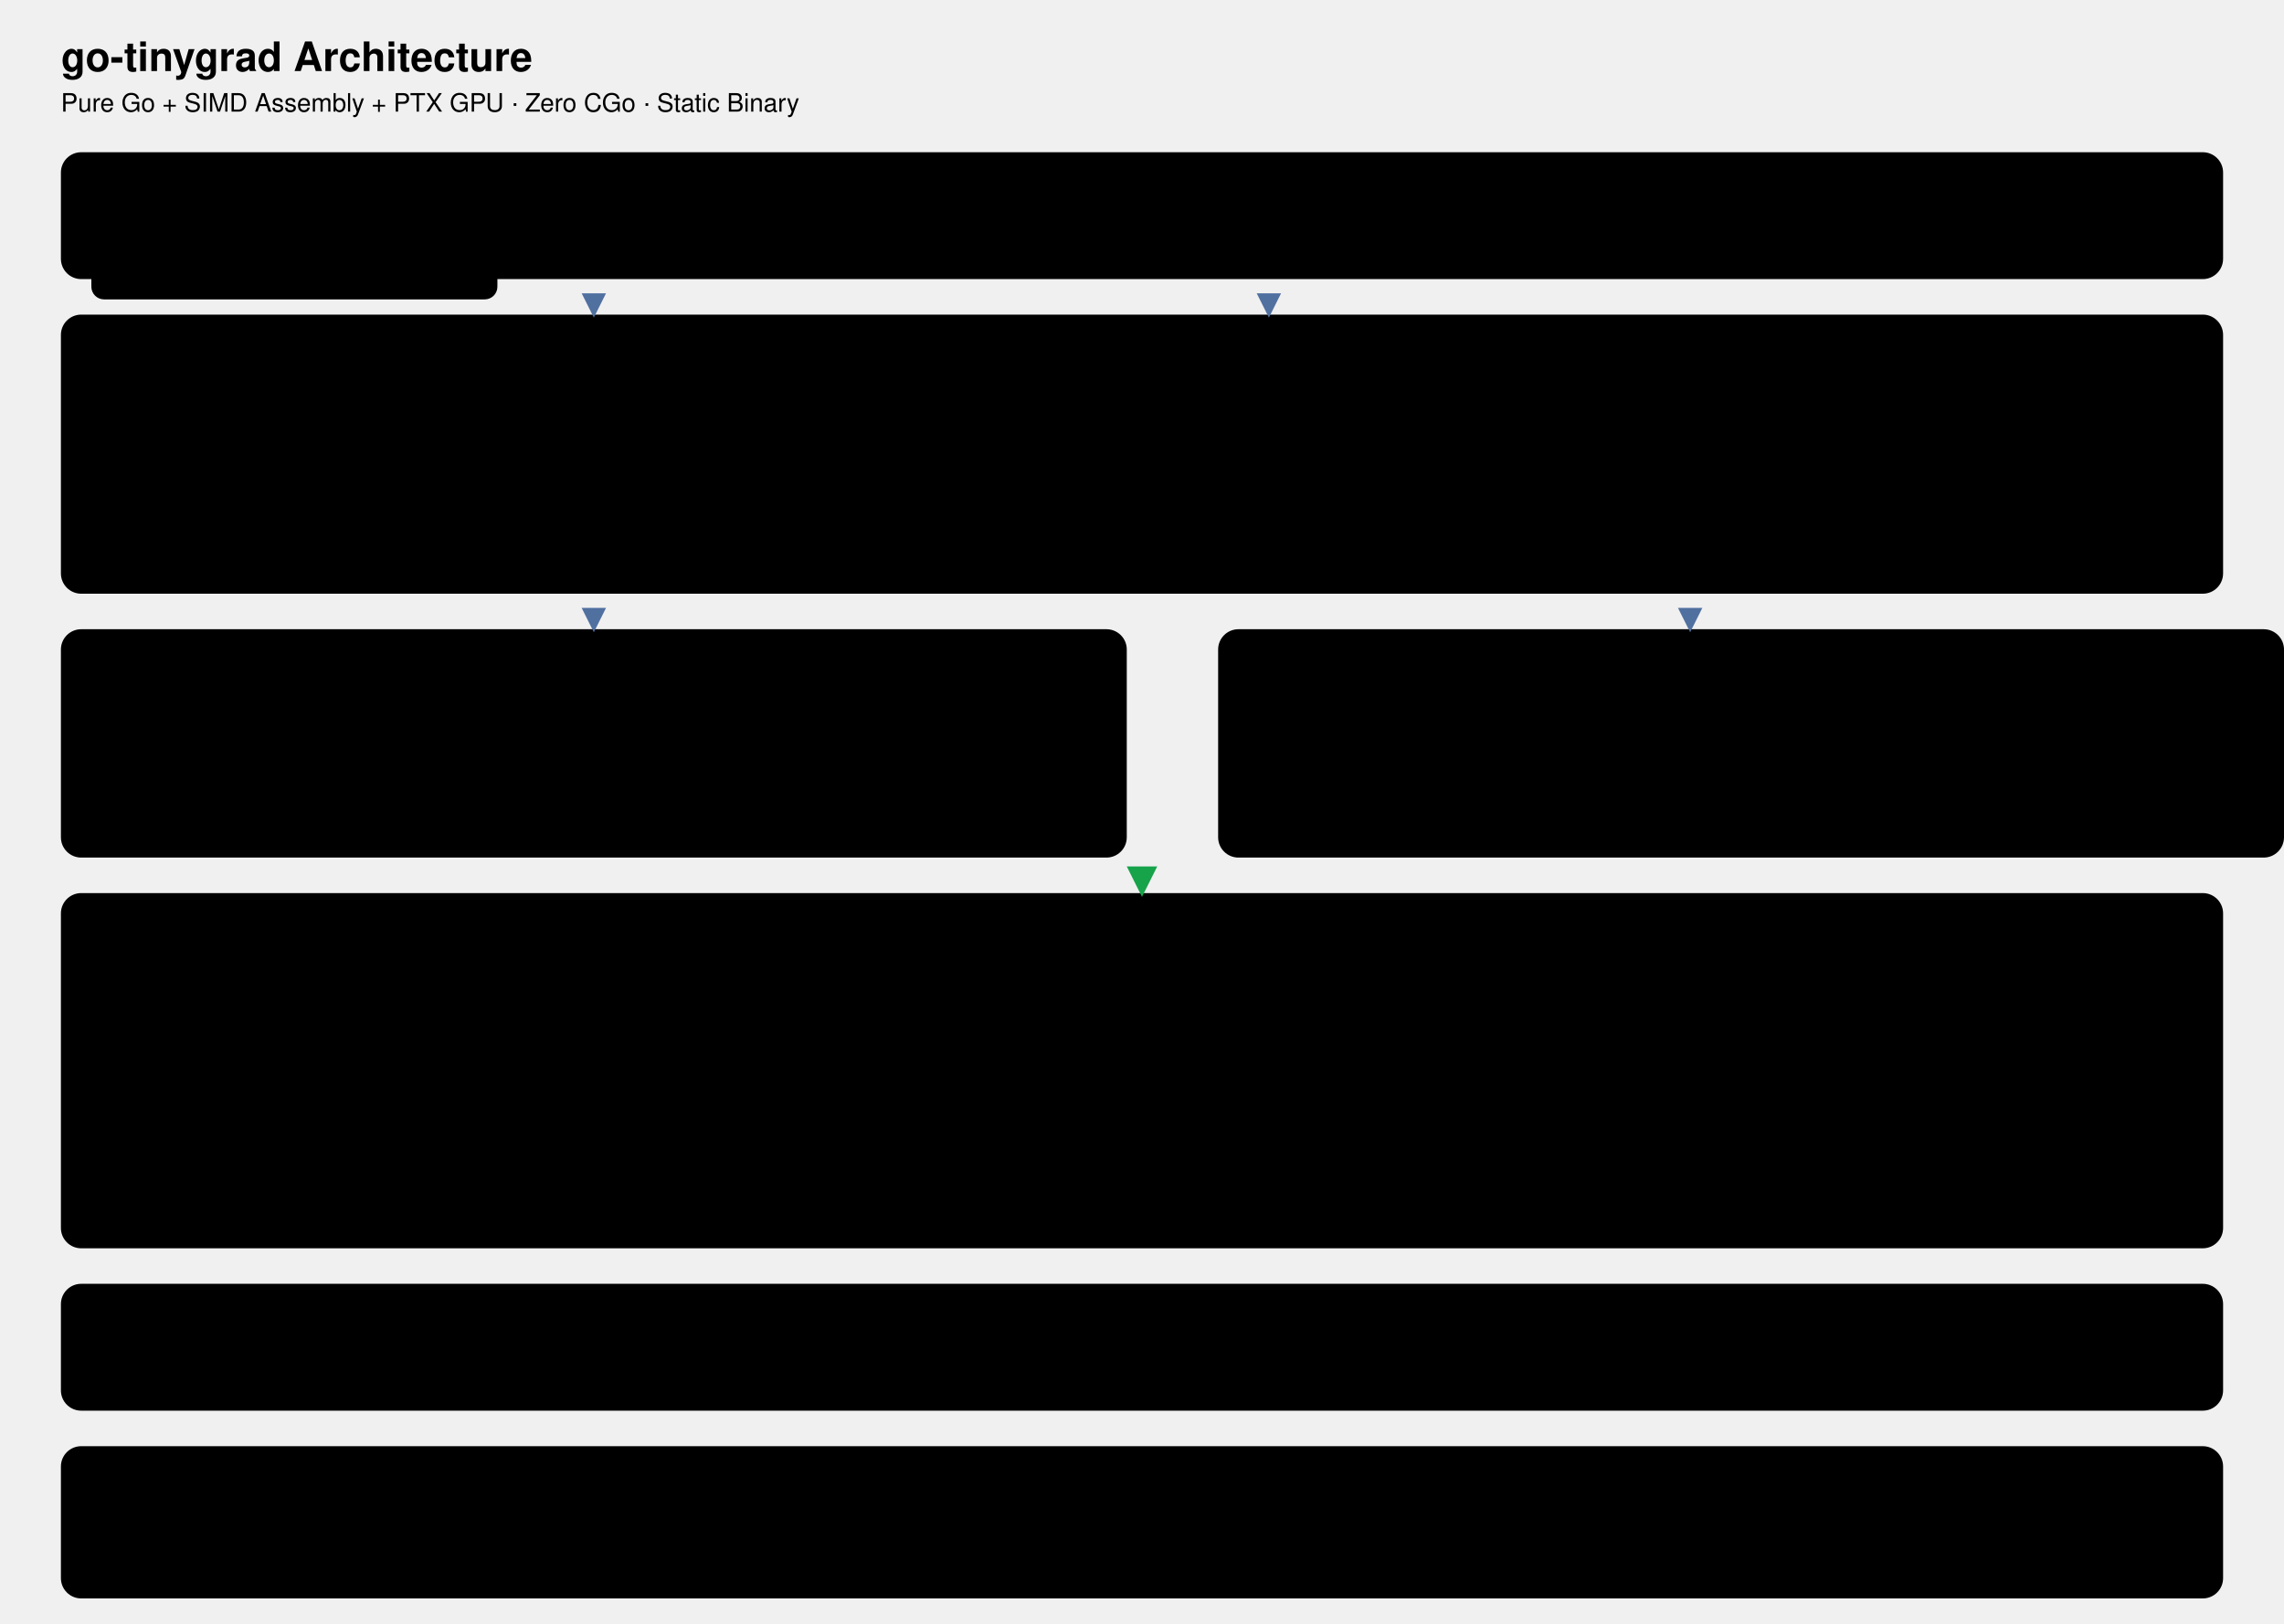
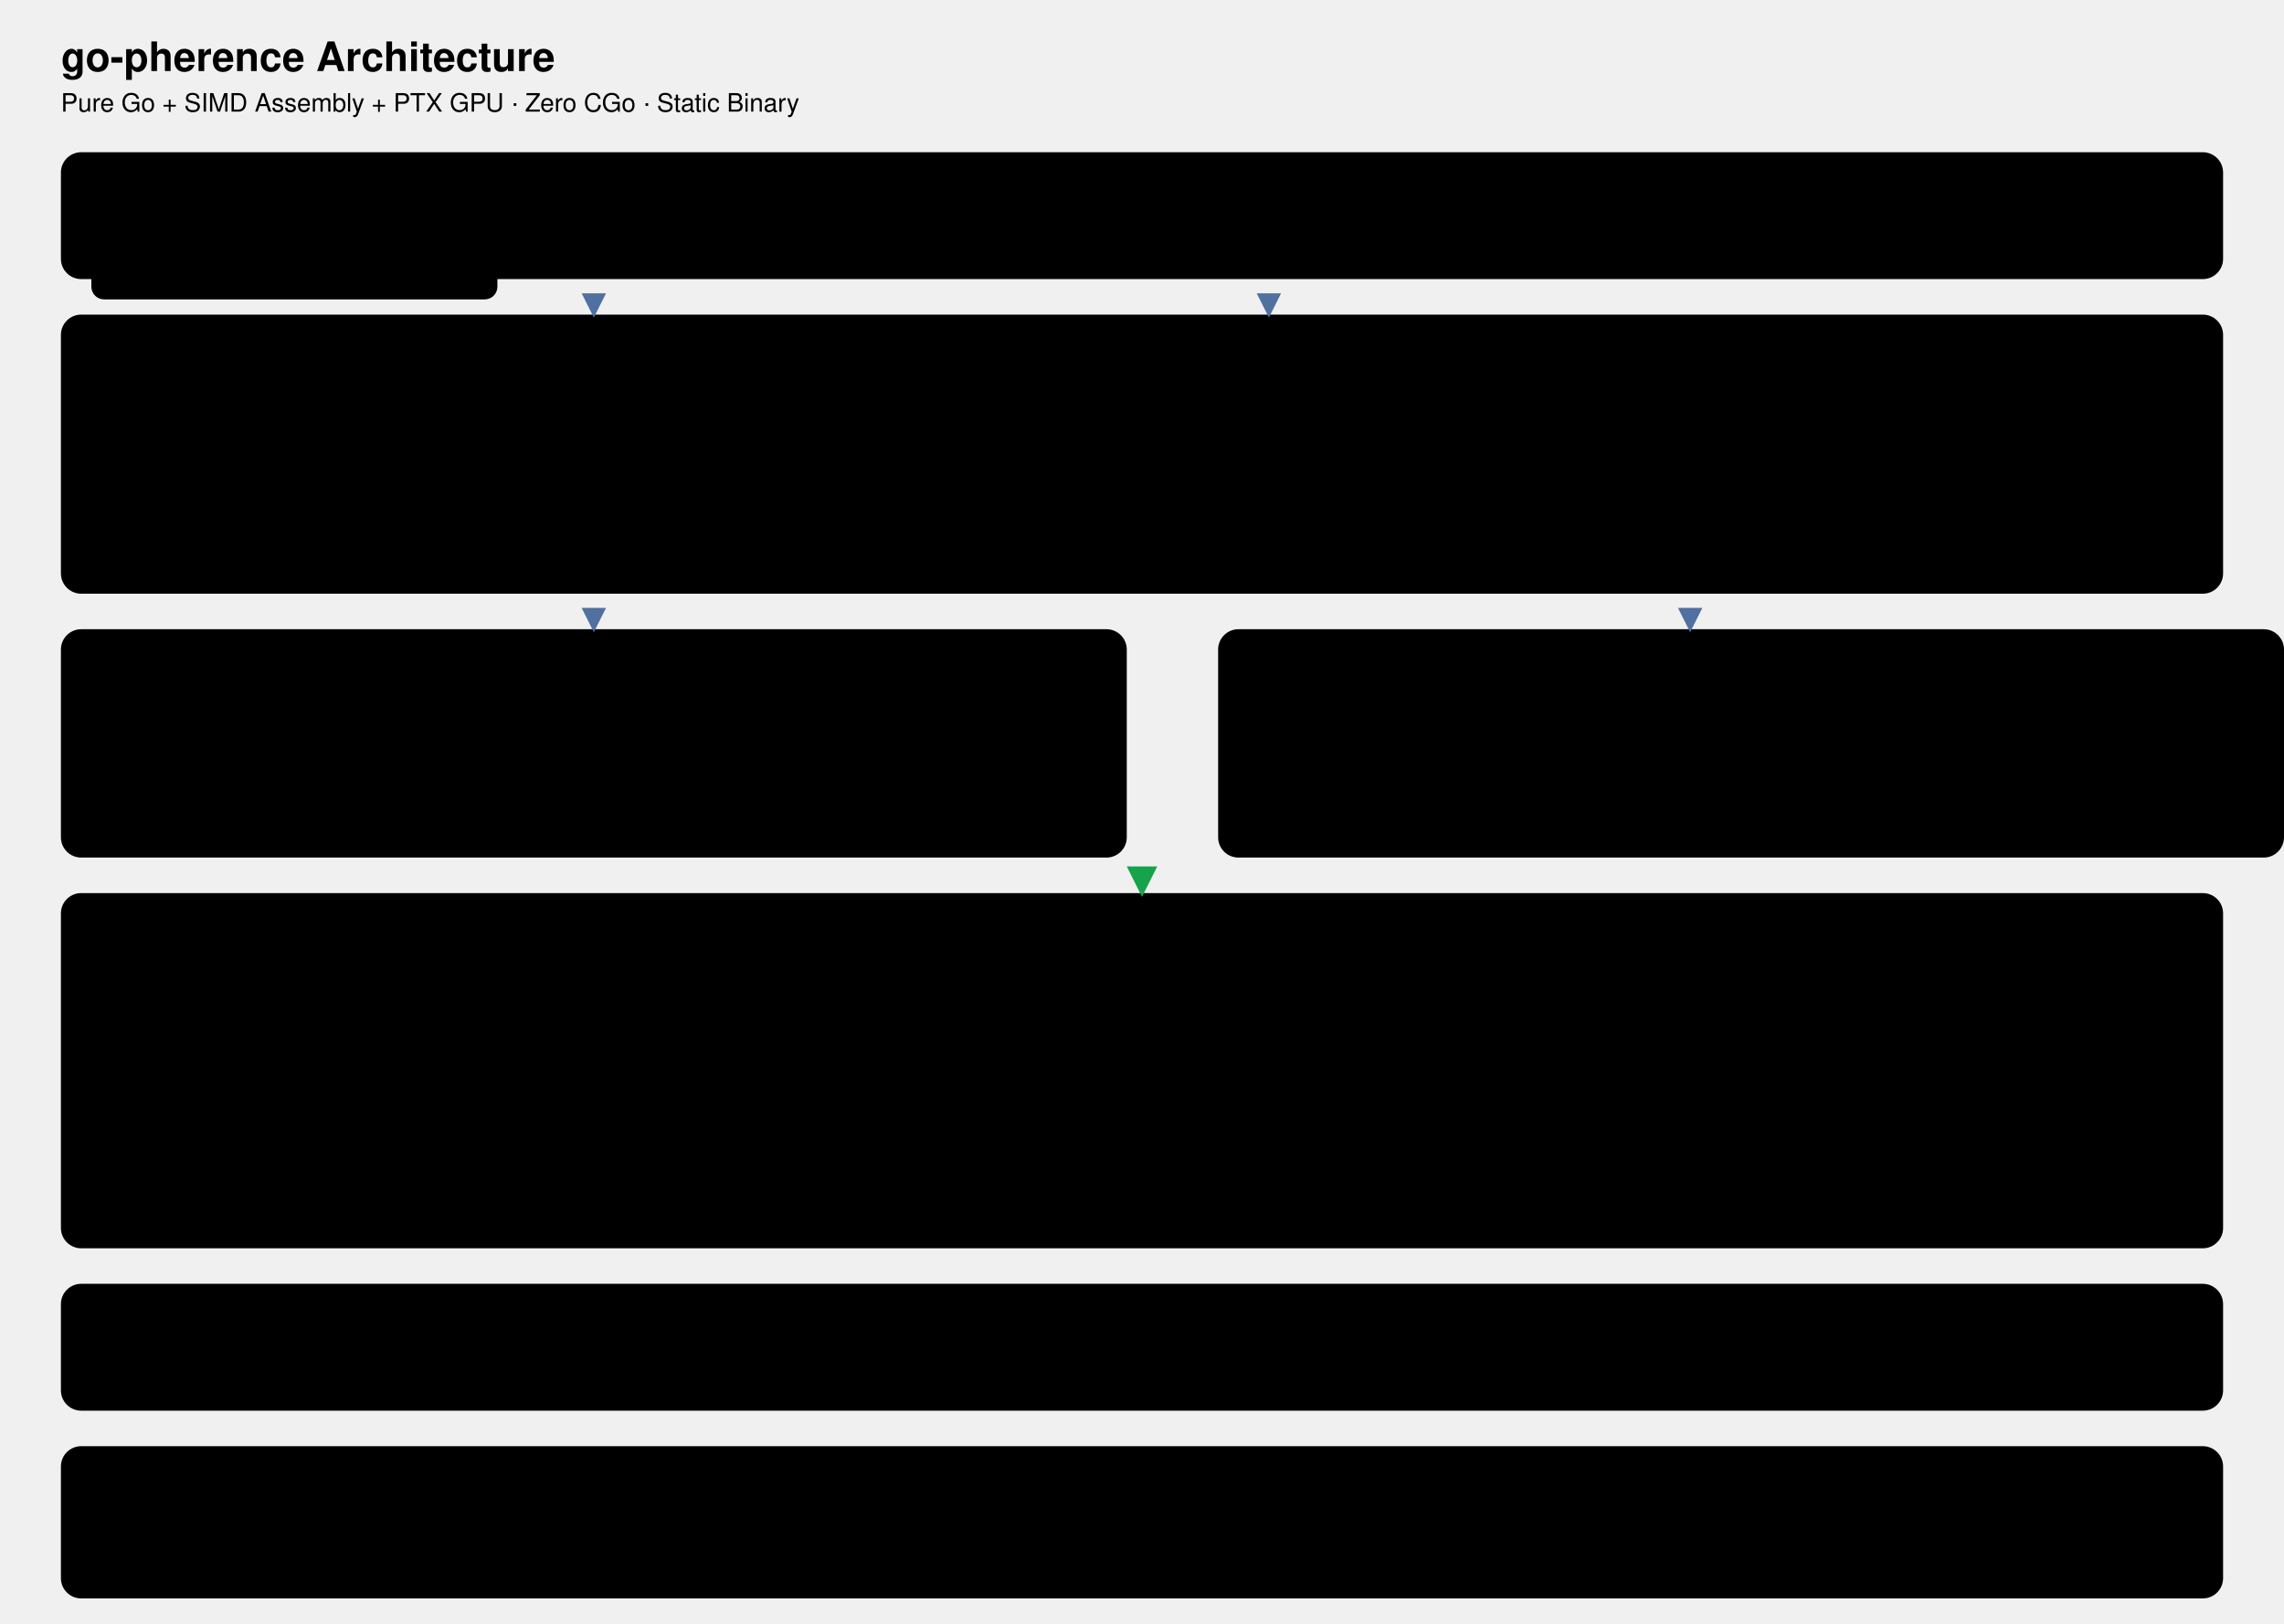
<svg xmlns="http://www.w3.org/2000/svg" viewBox="0 0 900 640" font-family="system-ui,-apple-system,sans-serif">
  <style>
    @media (prefers-color-scheme: dark) {
      .bg { fill: transparent; }
      .box { fill: #1a1e2a; stroke: #2a3040; stroke-width: 1.5; }
      .box-blue { fill: #0d1e38; stroke: #2b5cb0; stroke-width: 1.5; }
      .box-green { fill: #0d2220; stroke: #207060; stroke-width: 1.5; }
      .box-amber { fill: #221a10; stroke: #a06020; stroke-width: 1.5; }
      .box-purple { fill: #1a0d28; stroke: #7030a0; stroke-width: 1.5; }
      .box-red { fill: #280d0d; stroke: #a03030; stroke-width: 1.5; }
      .box-gpu { fill: #0d2810; stroke: #30a040; stroke-width: 2; }
      .label { fill: #d0daf0; } .sub { fill: #5070a0; } .perf { fill: #70a050; }
      .arrow { stroke: #5070a0; } .arrow-gpu { stroke: #30a040; }
      .title { fill: #e0e8f8; } .zone { fill: #0a0e16; stroke: #1a2030; }
      .zone-label { fill: #3a4a6a; }
    }
    @media (prefers-color-scheme: light) {
      .bg { fill: transparent; }
      .box { fill: #ffffff; stroke: #c8d0e0; stroke-width: 1.5; }
      .box-blue { fill: #dbeafe; stroke: #3b82f6; stroke-width: 1.5; }
      .box-green { fill: #d1fae5; stroke: #059669; stroke-width: 1.5; }
      .box-amber { fill: #fef3c7; stroke: #d97706; stroke-width: 1.5; }
      .box-purple { fill: #ede9fe; stroke: #7c3aed; stroke-width: 1.5; }
      .box-red { fill: #fee2e2; stroke: #dc2626; stroke-width: 1.5; }
      .box-gpu { fill: #dcfce7; stroke: #16a34a; stroke-width: 2; }
      .label { fill: #1a2a40; } .sub { fill: #5070a0; } .perf { fill: #15803d; }
      .arrow { stroke: #5070a0; } .arrow-gpu { stroke: #16a34a; }
      .title { fill: #0f172a; } .zone { fill: #f1f5f9; stroke: #cbd5e1; }
      .zone-label { fill: #94a3b8; }
    }
    text { font-family: -apple-system, "Segoe UI", Helvetica, sans-serif; }
    .label { font-size: 12px; font-weight: 600; }
    .sub { font-size: 10px; }
    .perf { font-size: 9px; font-family: "SF Mono", Menlo, monospace; }
    .title { font-size: 16px; font-weight: 700; }
    .zone-label { font-size: 10px; font-weight: 600; text-transform: uppercase; letter-spacing: 0.5px; }
  </style>
  <defs>
    <marker id="ah" markerWidth="8" markerHeight="8" refX="7" refY="4" orient="auto">
      <path d="M0,0 L8,4 L0,8z" fill="#5070a0" stroke="none" />
    </marker>
    <marker id="ahg" markerWidth="8" markerHeight="8" refX="7" refY="4" orient="auto">
      <path d="M0,0 L8,4 L0,8z" fill="#16a34a" stroke="none" />
    </marker>
  </defs>
-   <text x="24" y="28" class="title">go-tinygrad Architecture</text>
+   <text x="24" y="28" class="title">go-pherence Architecture</text>
  <text x="24" y="44" class="sub">Pure Go + SIMD Assembly + PTX GPU · Zero CGo · Static Binary</text>
  <g transform="translate(24,60)">
    <rect x="0" y="0" width="852" height="50" rx="8" class="zone" />
    <text x="12" y="14" class="zone-label">User API</text>
    <rect x="12" y="22" width="160" height="36" rx="5" class="box-purple" />
    <text x="92" y="37" class="label" text-anchor="middle">cmd/llmgen</text>
    <text x="92" y="50" class="perf" text-anchor="middle">-gpu flag</text>
    <rect x="184" y="22" width="160" height="24" rx="5" class="box-purple" />
    <text x="264" y="38" class="label" text-anchor="middle">cmd/tinydemo</text>
    <rect x="356" y="22" width="240" height="24" rx="5" class="box" />
    <text x="476" y="38" class="label" text-anchor="middle">LoadLlama() → Generate()</text>
    <rect x="608" y="22" width="232" height="24" rx="5" class="box-gpu" />
    <text x="724" y="38" class="label" text-anchor="middle">LoadGPUModel() → Generate()</text>
  </g>
  <g transform="translate(24,124)">
    <rect x="0" y="0" width="852" height="110" rx="8" class="zone" />
    <text x="12" y="14" class="zone-label">Models (model/)</text>
    <rect x="12" y="22" width="130" height="36" rx="5" class="box-blue" />
    <text x="77" y="37" class="label" text-anchor="middle">BERT Encoder</text>
    <text x="77" y="50" class="perf" text-anchor="middle">GTE-small · 10.8ms</text>
    <rect x="154" y="22" width="150" height="36" rx="5" class="box-blue" />
    <text x="229" y="37" class="label" text-anchor="middle">LLaMA Decoder</text>
    <text x="229" y="50" class="perf" text-anchor="middle">RoPE · GQA · KV Cache</text>
    <rect x="316" y="22" width="120" height="36" rx="5" class="box" />
    <text x="376" y="37" class="label" text-anchor="middle">BPE Tokenizer</text>
    <text x="376" y="50" class="perf" text-anchor="middle">GPT-2 + Qwen</text>
    <rect x="448" y="22" width="130" height="36" rx="5" class="box" />
    <text x="513" y="37" class="label" text-anchor="middle">NN Modules</text>
    <text x="513" y="50" class="perf" text-anchor="middle">Linear · LayerNorm · Emb</text>
    <rect x="590" y="22" width="250" height="36" rx="5" class="box-gpu" />
    <text x="715" y="37" class="label" text-anchor="middle">GPU Forward Pass</text>
    <text x="715" y="50" class="perf" text-anchor="middle">DevBuf dispatch · VRAM weights</text>
    <rect x="12" y="68" width="200" height="30" rx="5" class="box-amber" />
    <text x="112" y="87" class="label" text-anchor="middle">GPTQ INT4 Dequant</text>
    <rect x="224" y="68" width="200" height="30" rx="5" class="box" />
    <text x="324" y="87" class="label" text-anchor="middle">Persistent Workspace</text>
  </g>
  <g transform="translate(24,248)">
    <rect x="0" y="0" width="420" height="90" rx="8" class="zone" />
    <text x="12" y="14" class="zone-label">Tensor Framework (tensor/)</text>
    <rect x="12" y="22" width="120" height="30" rx="5" class="box-blue" />
    <text x="72" y="41" class="label" text-anchor="middle">UOp DAG</text>
    <rect x="144" y="22" width="120" height="30" rx="5" class="box-blue" />
    <text x="204" y="41" class="label" text-anchor="middle">Fusion Engine</text>
    <rect x="276" y="22" width="130" height="30" rx="5" class="box-blue" />
    <text x="341" y="41" class="label" text-anchor="middle">Pattern Rewrite</text>
    <rect x="12" y="58" width="120" height="30" rx="5" class="box" />
    <text x="72" y="77" class="label" text-anchor="middle">Shape · DType</text>
    <rect x="144" y="58" width="120" height="30" rx="5" class="box" />
    <text x="204" y="77" class="label" text-anchor="middle">Realize · Pool</text>
    <rect x="276" y="58" width="130" height="30" rx="5" class="box" />
    <text x="341" y="77" class="label" text-anchor="middle">16 rewrite rules</text>
  </g>
  <g transform="translate(480,248)">
    <rect x="0" y="0" width="420" height="90" rx="8" class="zone" />
    <text x="12" y="14" class="zone-label">Safetensors (safetensors/)</text>
    <rect x="12" y="22" width="120" height="30" rx="5" class="box-amber" />
    <text x="72" y="41" class="label" text-anchor="middle">F16 / BF16 / F32</text>
    <rect x="144" y="22" width="120" height="30" rx="5" class="box-amber" />
    <text x="204" y="41" class="label" text-anchor="middle">Sharded Models</text>
    <rect x="276" y="22" width="130" height="30" rx="5" class="box-amber" />
    <text x="341" y="41" class="label" text-anchor="middle">GPTQ INT4 Meta</text>
    <rect x="12" y="58" width="394" height="30" rx="5" class="box" />
    <text x="209" y="77" class="label" text-anchor="middle">HuggingFace · mmap · GetFloat32/Int32/Raw</text>
  </g>
  <g transform="translate(24,352)">
    <rect x="0" y="0" width="852" height="140" rx="8" class="zone" />
    <text x="12" y="14" class="zone-label">GPU Compute (gpu/) — RTX 3060 · 28 SMs · 12GB VRAM</text>
    <rect x="12" y="22" width="180" height="36" rx="5" class="box-gpu" />
    <text x="102" y="37" class="label" text-anchor="middle">DevBuf</text>
    <text x="102" y="50" class="perf" text-anchor="middle">CPU↔GPU · Lazy · MarkDirty</text>
    <rect x="204" y="22" width="410" height="36" rx="5" class="box-gpu" />
    <text x="409" y="37" class="label" text-anchor="middle">PTX Kernels (8 total)</text>
    <text x="409" y="50" class="perf" text-anchor="middle">sgemm 348G · q4 197µs · add · mul · scale · silu · rmsnorm</text>
    <rect x="626" y="22" width="214" height="36" rx="5" class="box-green" />
    <text x="733" y="37" class="label" text-anchor="middle">purego CUDA Driver</text>
    <text x="733" y="50" class="perf" text-anchor="middle">dlopen(libcuda.so.1) · 14 funcs</text>
    <rect x="12" y="78" width="300" height="36" rx="5" class="box-red" />
    <text x="162" y="93" class="label" text-anchor="middle">NV Direct ioctl</text>
    <text x="162" y="106" class="perf" text-anchor="middle">/dev/nvidia* · RM · UUID · 84 SMs · Channel</text>
    <rect x="324" y="78" width="290" height="36" rx="5" class="box-gpu" />
    <text x="469" y="93" class="label" text-anchor="middle">GPU INT4 Weight Store</text>
    <text x="469" y="106" class="perf" text-anchor="middle">3.2GB VRAM for 7B · Fused dequant</text>
    <rect x="626" y="78" width="214" height="36" rx="5" class="box" />
    <text x="733" y="93" class="label" text-anchor="middle">CPU SIMD Fallback</text>
    <text x="733" y="106" class="perf" text-anchor="middle">AVX2+FMA (amd64) · NEON (arm64)</text>
  </g>
  <g transform="translate(24,506)">
    <rect x="0" y="0" width="852" height="50" rx="8" class="zone" />
    <text x="12" y="14" class="zone-label">Hardware</text>
    <rect x="12" y="22" width="200" height="24" rx="5" class="box-green" />
    <text x="112" y="38" class="label" text-anchor="middle">RTX 3060 · 12GB VRAM</text>
    <rect x="224" y="22" width="200" height="24" rx="5" class="box" />
    <text x="324" y="38" class="label" text-anchor="middle">6-core CPU · 64GB RAM</text>
    <rect x="436" y="22" width="200" height="24" rx="5" class="box" />
    <text x="536" y="38" class="label" text-anchor="middle">Proxmox VM (borg)</text>
    <rect x="648" y="22" width="192" height="24" rx="5" class="box" />
    <text x="744" y="38" class="label" text-anchor="middle">GPU Passthrough PCIe</text>
  </g>
  <g transform="translate(24,570)">
    <rect x="0" y="0" width="852" height="60" rx="8" class="zone" />
    <text x="12" y="14" class="zone-label">Performance</text>
    <rect x="12" y="22" width="160" height="36" rx="5" class="box-blue" />
    <text x="92" y="37" class="label" text-anchor="middle">SmolLM2-135M</text>
    <text x="92" y="50" class="perf" text-anchor="middle">28 tok/s · 35ms</text>
    <rect x="184" y="22" width="160" height="36" rx="5" class="box-amber" />
    <text x="264" y="37" class="label" text-anchor="middle">Qwen2.5-7B INT4</text>
    <text x="264" y="50" class="perf" text-anchor="middle">1.0 tok/s · 1009ms</text>
    <rect x="356" y="22" width="160" height="36" rx="5" class="box-green" />
    <text x="436" y="37" class="label" text-anchor="middle">GPU SGEMM</text>
    <text x="436" y="50" class="perf" text-anchor="middle">348 GFLOPS · 1024²</text>
    <rect x="528" y="22" width="160" height="36" rx="5" class="box-green" />
    <text x="608" y="37" class="label" text-anchor="middle">GPU Q4 GEMV</text>
    <text x="608" y="50" class="perf" text-anchor="middle">197µs · 3584² · 1.7e-6</text>
    <rect x="700" y="22" width="140" height="36" rx="5" class="box-blue" />
    <text x="770" y="37" class="label" text-anchor="middle">GTE-small</text>
    <text x="770" y="50" class="perf" text-anchor="middle">10.8ms · 0 allocs</text>
  </g>
  <line x1="234" y1="110" x2="234" y2="124" class="arrow" stroke-width="1.2" marker-end="url(#ah)" />
  <line x1="500" y1="110" x2="500" y2="124" class="arrow" stroke-width="1.2" marker-end="url(#ah)" />
  <line x1="234" y1="234" x2="234" y2="248" class="arrow" stroke-width="1.2" marker-end="url(#ah)" />
  <line x1="666" y1="234" x2="666" y2="248" class="arrow" stroke-width="1.2" marker-end="url(#ah)" />
  <line x1="450" y1="338" x2="450" y2="352" class="arrow-gpu" stroke-width="1.5" marker-end="url(#ahg)" />
</svg>
